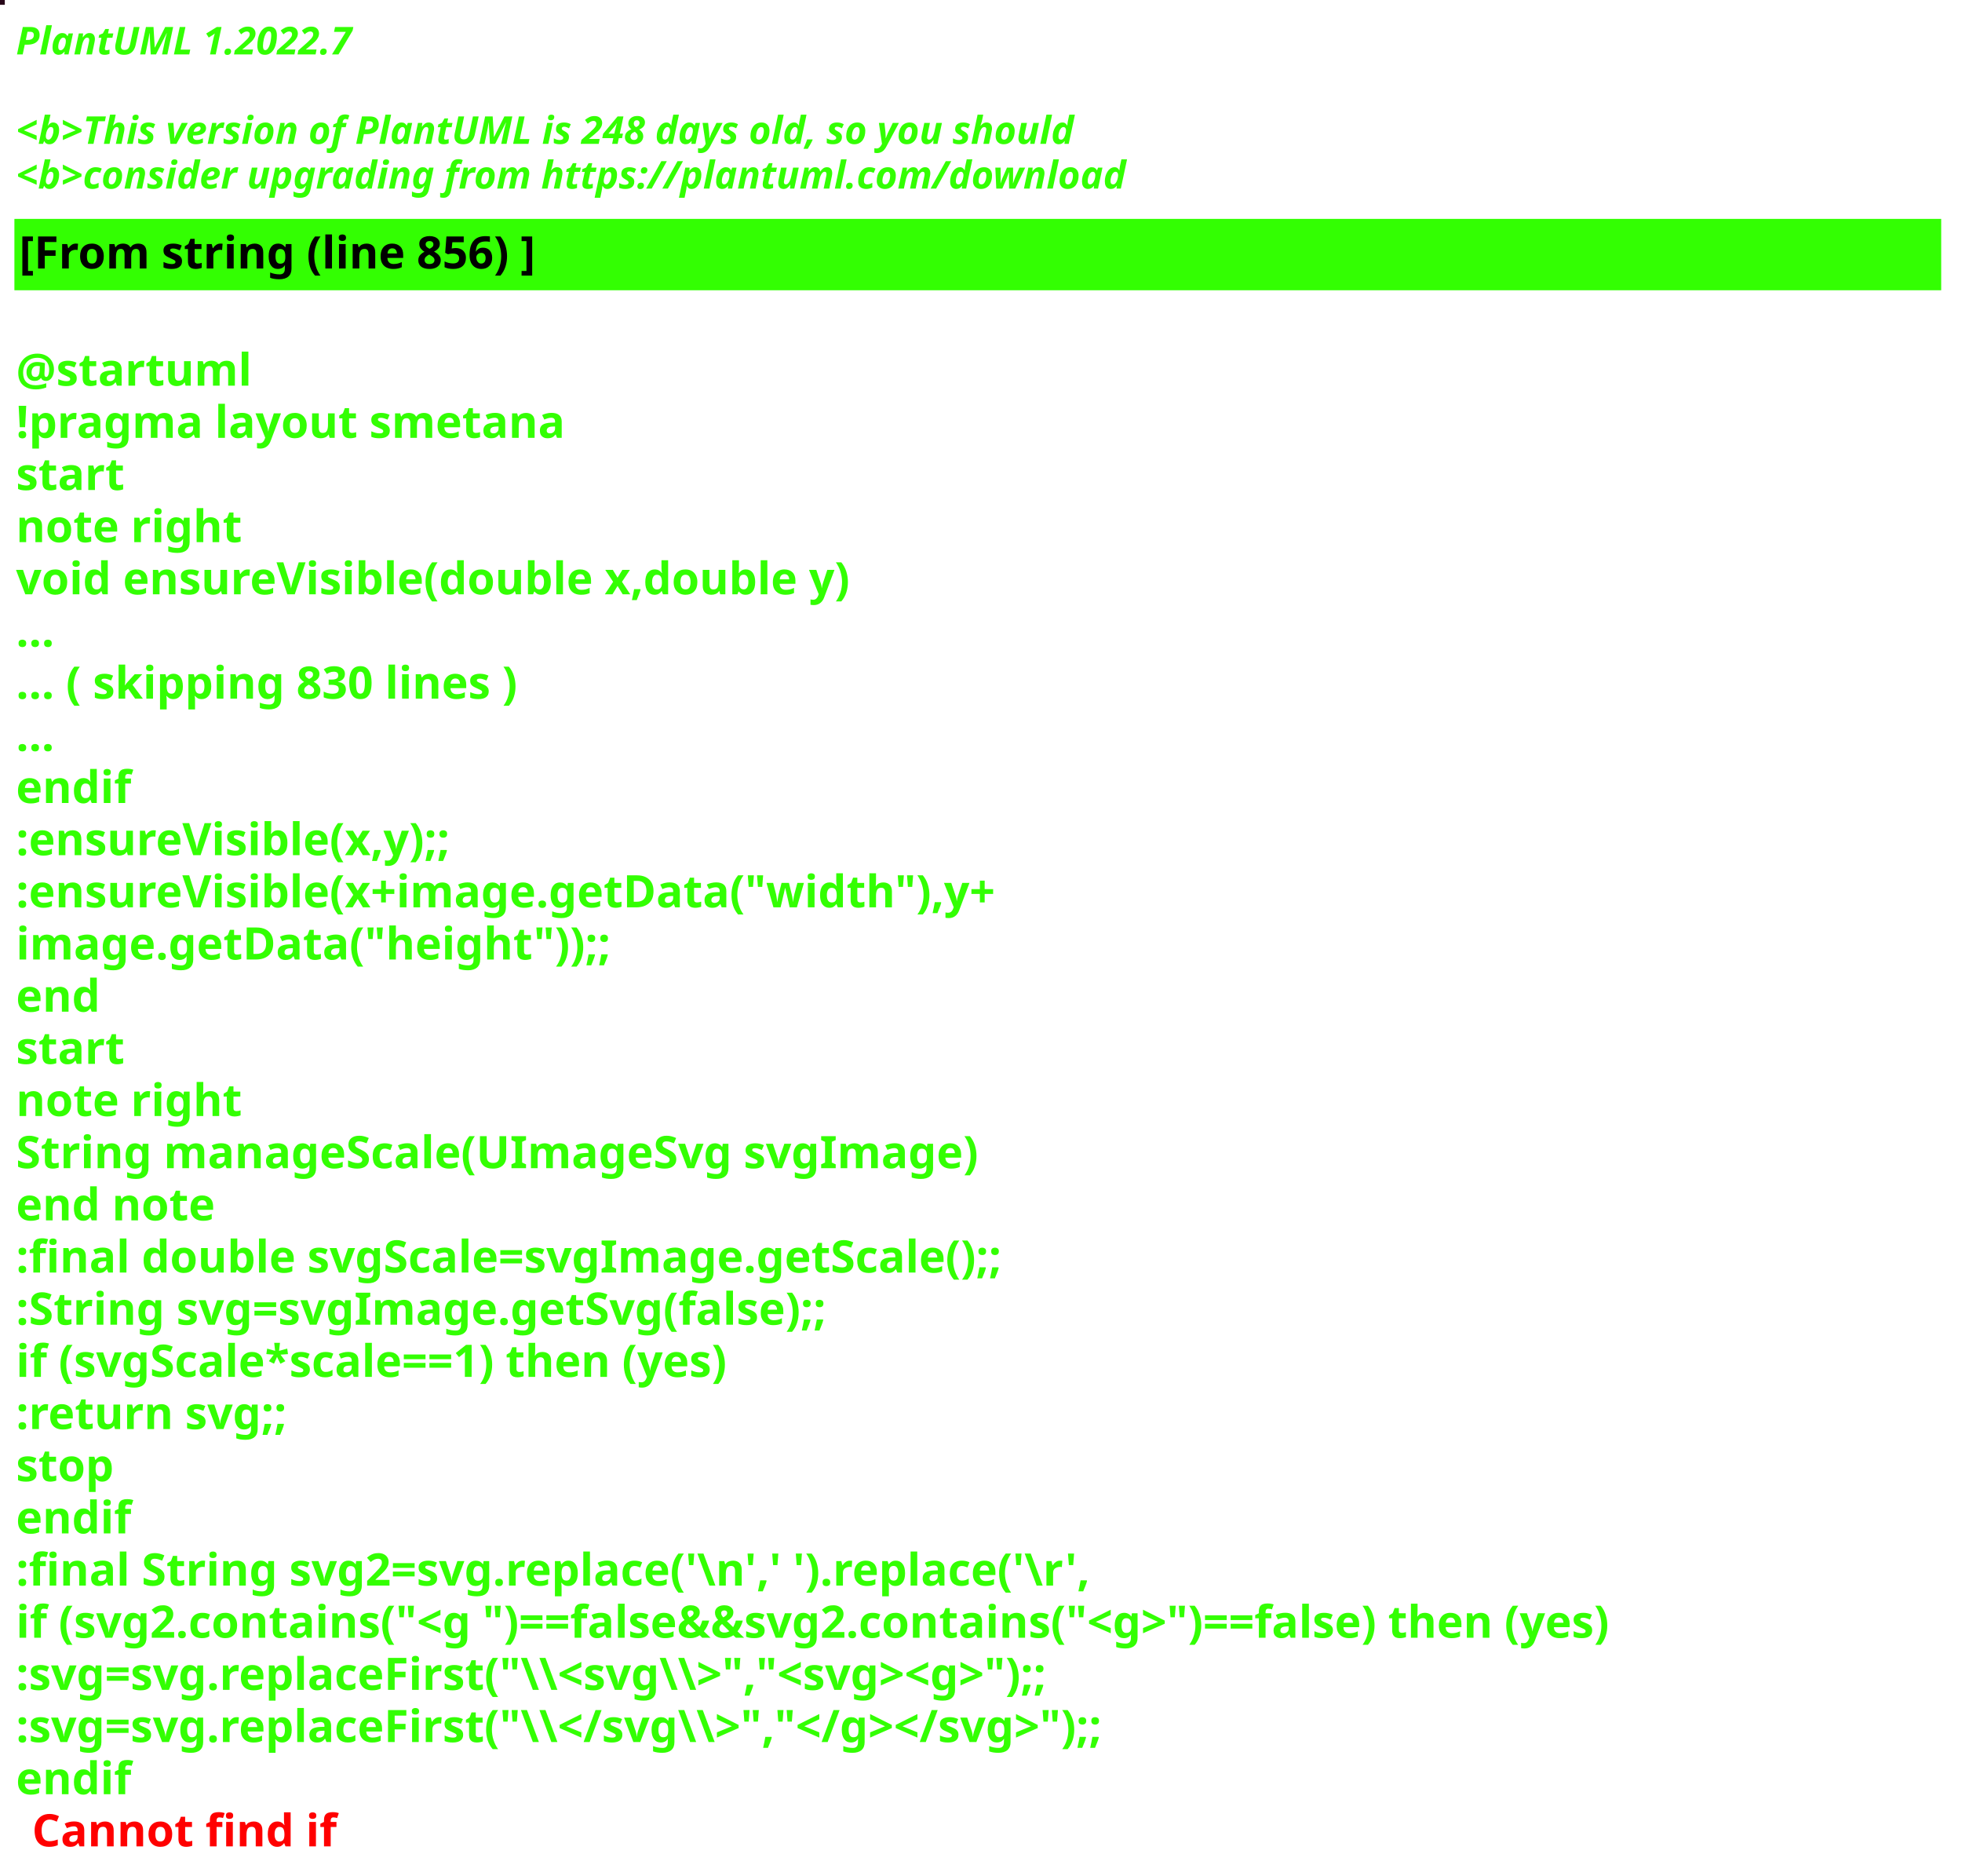
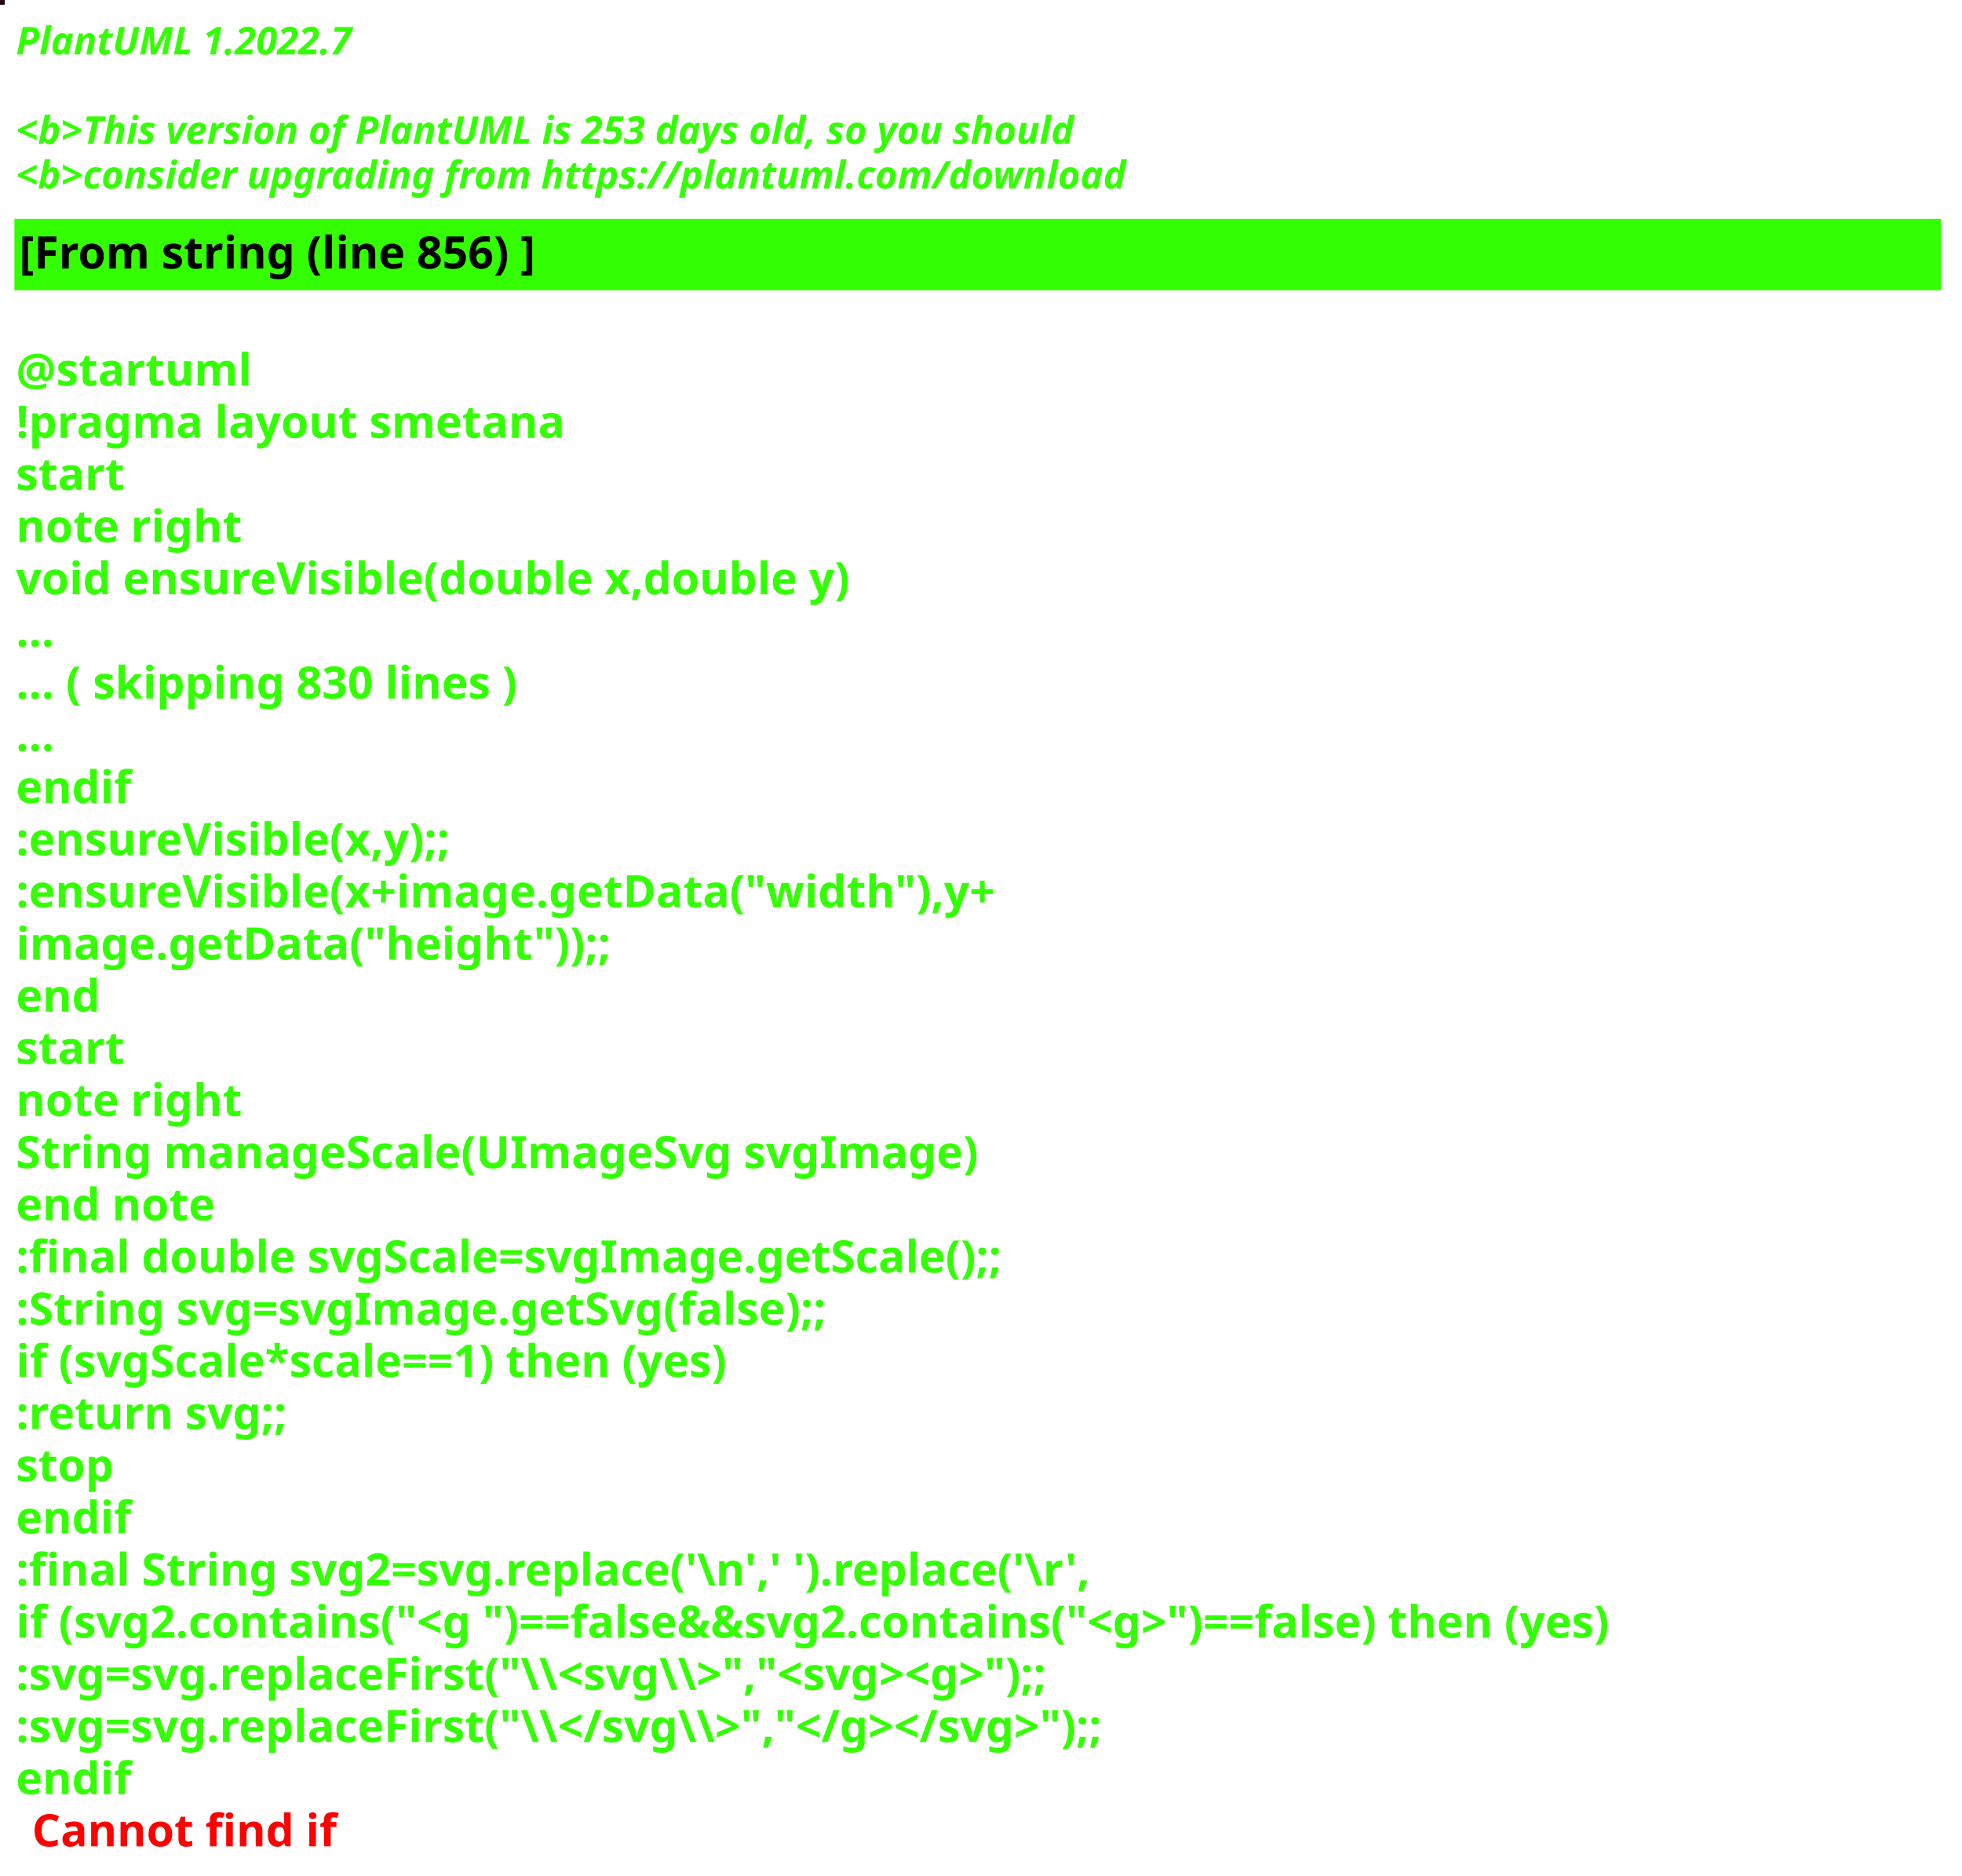
<svg xmlns="http://www.w3.org/2000/svg" contentStyleType="text/css" height="586px" preserveAspectRatio="none" style="width:613px;height:586px;background:#000000;" version="1.1" viewBox="0 0 613 586" width="613px" zoomAndPan="magnify">
  <defs />
  <g>
-     <rect fill="#270619" height="1" style="stroke:#270619;stroke-width:1.0;" width="1" x="0" y="0" />
+     <rect fill="#23050D" height="1" style="stroke:#23050D;stroke-width:1.0;" width="1" x="0" y="0" />
    <text fill="#33FF02" font-family="sans-serif" font-size="12" font-style="italic" font-weight="bold" lengthAdjust="spacing" textLength="127" x="5" y="17">PlantUML 1.2022.7</text>
    <text fill="#33FF02" font-family="sans-serif" font-size="12" font-style="italic" font-weight="bold" lengthAdjust="spacing" textLength="4" x="5" y="30.969"> </text>
-     <text fill="#33FF02" font-family="sans-serif" font-size="12" font-style="italic" font-weight="bold" lengthAdjust="spacing" textLength="399" x="5" y="44.938">&lt;b&gt;This version of PlantUML is 248 days old, so you should</text>
+     <text fill="#33FF02" font-family="sans-serif" font-size="12" font-style="italic" font-weight="bold" lengthAdjust="spacing" textLength="399" x="5" y="44.938">&lt;b&gt;This version of PlantUML is 253 days old, so you should</text>
    <text fill="#33FF02" font-family="sans-serif" font-size="12" font-style="italic" font-weight="bold" lengthAdjust="spacing" textLength="408" x="5" y="58.906">&lt;b&gt;consider upgrading from https://plantuml.com/download</text>
    <rect fill="#33FF02" height="21.297" style="stroke:#33FF02;stroke-width:1.0;" width="601" x="5" y="68.875" />
    <text fill="#000000" font-family="sans-serif" font-size="14" font-weight="bold" lengthAdjust="spacing" textLength="188" x="6" y="83.875">[From string (line 856) ]</text>
    <text fill="#33FF02" font-family="sans-serif" font-size="14" font-weight="bold" lengthAdjust="spacing" textLength="5" x="5" y="104.172"> </text>
    <text fill="#33FF02" font-family="sans-serif" font-size="14" font-weight="bold" lengthAdjust="spacing" textLength="79" x="5" y="120.469">@startuml</text>
    <text fill="#33FF02" font-family="sans-serif" font-size="14" font-weight="bold" lengthAdjust="spacing" textLength="190" x="5" y="136.766">!pragma layout smetana</text>
    <text fill="#33FF02" font-family="sans-serif" font-size="14" font-weight="bold" lengthAdjust="spacing" textLength="37" x="5" y="153.062">start</text>
    <text fill="#33FF02" font-family="sans-serif" font-size="14" font-weight="bold" lengthAdjust="spacing" textLength="78" x="5" y="169.359">note right</text>
    <text fill="#33FF02" font-family="sans-serif" font-size="14" font-weight="bold" lengthAdjust="spacing" textLength="299" x="5" y="185.656">void ensureVisible(double x,double y)</text>
    <text fill="#33FF02" font-family="sans-serif" font-size="14" font-weight="bold" lengthAdjust="spacing" textLength="15" x="5" y="201.953">...</text>
    <text fill="#33FF02" font-family="sans-serif" font-size="14" font-weight="bold" lengthAdjust="spacing" textLength="185" x="5" y="218.25">... ( skipping 830 lines )</text>
    <text fill="#33FF02" font-family="sans-serif" font-size="14" font-weight="bold" lengthAdjust="spacing" textLength="15" x="5" y="234.547">...</text>
    <text fill="#33FF02" font-family="sans-serif" font-size="14" font-weight="bold" lengthAdjust="spacing" textLength="40" x="5" y="250.844">endif</text>
    <text fill="#33FF02" font-family="sans-serif" font-size="14" font-weight="bold" lengthAdjust="spacing" textLength="161" x="5" y="267.141">:ensureVisible(x,y);;</text>
    <text fill="#33FF02" font-family="sans-serif" font-size="14" font-weight="bold" lengthAdjust="spacing" textLength="350" x="5" y="283.438">:ensureVisible(x+image.getData("width"),y+</text>
    <text fill="#33FF02" font-family="sans-serif" font-size="14" font-weight="bold" lengthAdjust="spacing" textLength="207" x="5" y="299.734">image.getData("height"));;</text>
    <text fill="#33FF02" font-family="sans-serif" font-size="14" font-weight="bold" lengthAdjust="spacing" textLength="30" x="5" y="316.031">end</text>
    <text fill="#33FF02" font-family="sans-serif" font-size="14" font-weight="bold" lengthAdjust="spacing" textLength="37" x="5" y="332.328">start</text>
    <text fill="#33FF02" font-family="sans-serif" font-size="14" font-weight="bold" lengthAdjust="spacing" textLength="78" x="5" y="348.625">note right</text>
    <text fill="#33FF02" font-family="sans-serif" font-size="14" font-weight="bold" lengthAdjust="spacing" textLength="335" x="5" y="364.922">String manageScale(UImageSvg svgImage)</text>
    <text fill="#33FF02" font-family="sans-serif" font-size="14" font-weight="bold" lengthAdjust="spacing" textLength="71" x="5" y="381.219">end note</text>
    <text fill="#33FF02" font-family="sans-serif" font-size="14" font-weight="bold" lengthAdjust="spacing" textLength="357" x="5" y="397.516">:final double svgScale=svgImage.getScale();;</text>
    <text fill="#33FF02" font-family="sans-serif" font-size="14" font-weight="bold" lengthAdjust="spacing" textLength="295" x="5" y="413.812">:String svg=svgImage.getSvg(false);;</text>
    <text fill="#33FF02" font-family="sans-serif" font-size="14" font-weight="bold" lengthAdjust="spacing" textLength="265" x="5" y="430.109">if (svgScale*scale==1) then (yes)</text>
    <text fill="#33FF02" font-family="sans-serif" font-size="14" font-weight="bold" lengthAdjust="spacing" textLength="101" x="5" y="446.406">:return svg;;</text>
    <text fill="#33FF02" font-family="sans-serif" font-size="14" font-weight="bold" lengthAdjust="spacing" textLength="35" x="5" y="462.703">stop</text>
    <text fill="#33FF02" font-family="sans-serif" font-size="14" font-weight="bold" lengthAdjust="spacing" textLength="40" x="5" y="479">endif</text>
    <text fill="#33FF02" font-family="sans-serif" font-size="14" font-weight="bold" lengthAdjust="spacing" textLength="386" x="5" y="495.297">:final String svg2=svg.replace('\n',' ').replace('\r',</text>
    <text fill="#33FF02" font-family="sans-serif" font-size="14" font-weight="bold" lengthAdjust="spacing" textLength="596" x="5" y="511.594">if (svg2.contains("&lt;g ")==false&amp;&amp;svg2.contains("&lt;g&gt;")==false) then (yes)</text>
    <text fill="#33FF02" font-family="sans-serif" font-size="14" font-weight="bold" lengthAdjust="spacing" textLength="388" x="5" y="527.891">:svg=svg.replaceFirst("\\&lt;svg\\&gt;","&lt;svg&gt;&lt;g&gt;");;</text>
    <text fill="#33FF02" font-family="sans-serif" font-size="14" font-weight="bold" lengthAdjust="spacing" textLength="403" x="5" y="544.188">:svg=svg.replaceFirst("\\&lt;/svg\\&gt;","&lt;/g&gt;&lt;/svg&gt;");;</text>
    <text fill="#33FF02" font-family="sans-serif" font-size="14" font-weight="bold" lengthAdjust="spacing" text-decoration="wavy underline" textLength="40" x="5" y="560.484">endif</text>
    <text fill="#FF0000" font-family="sans-serif" font-size="14" font-weight="bold" lengthAdjust="spacing" textLength="106" x="10" y="576.781">Cannot find if</text>
  </g>
</svg>
